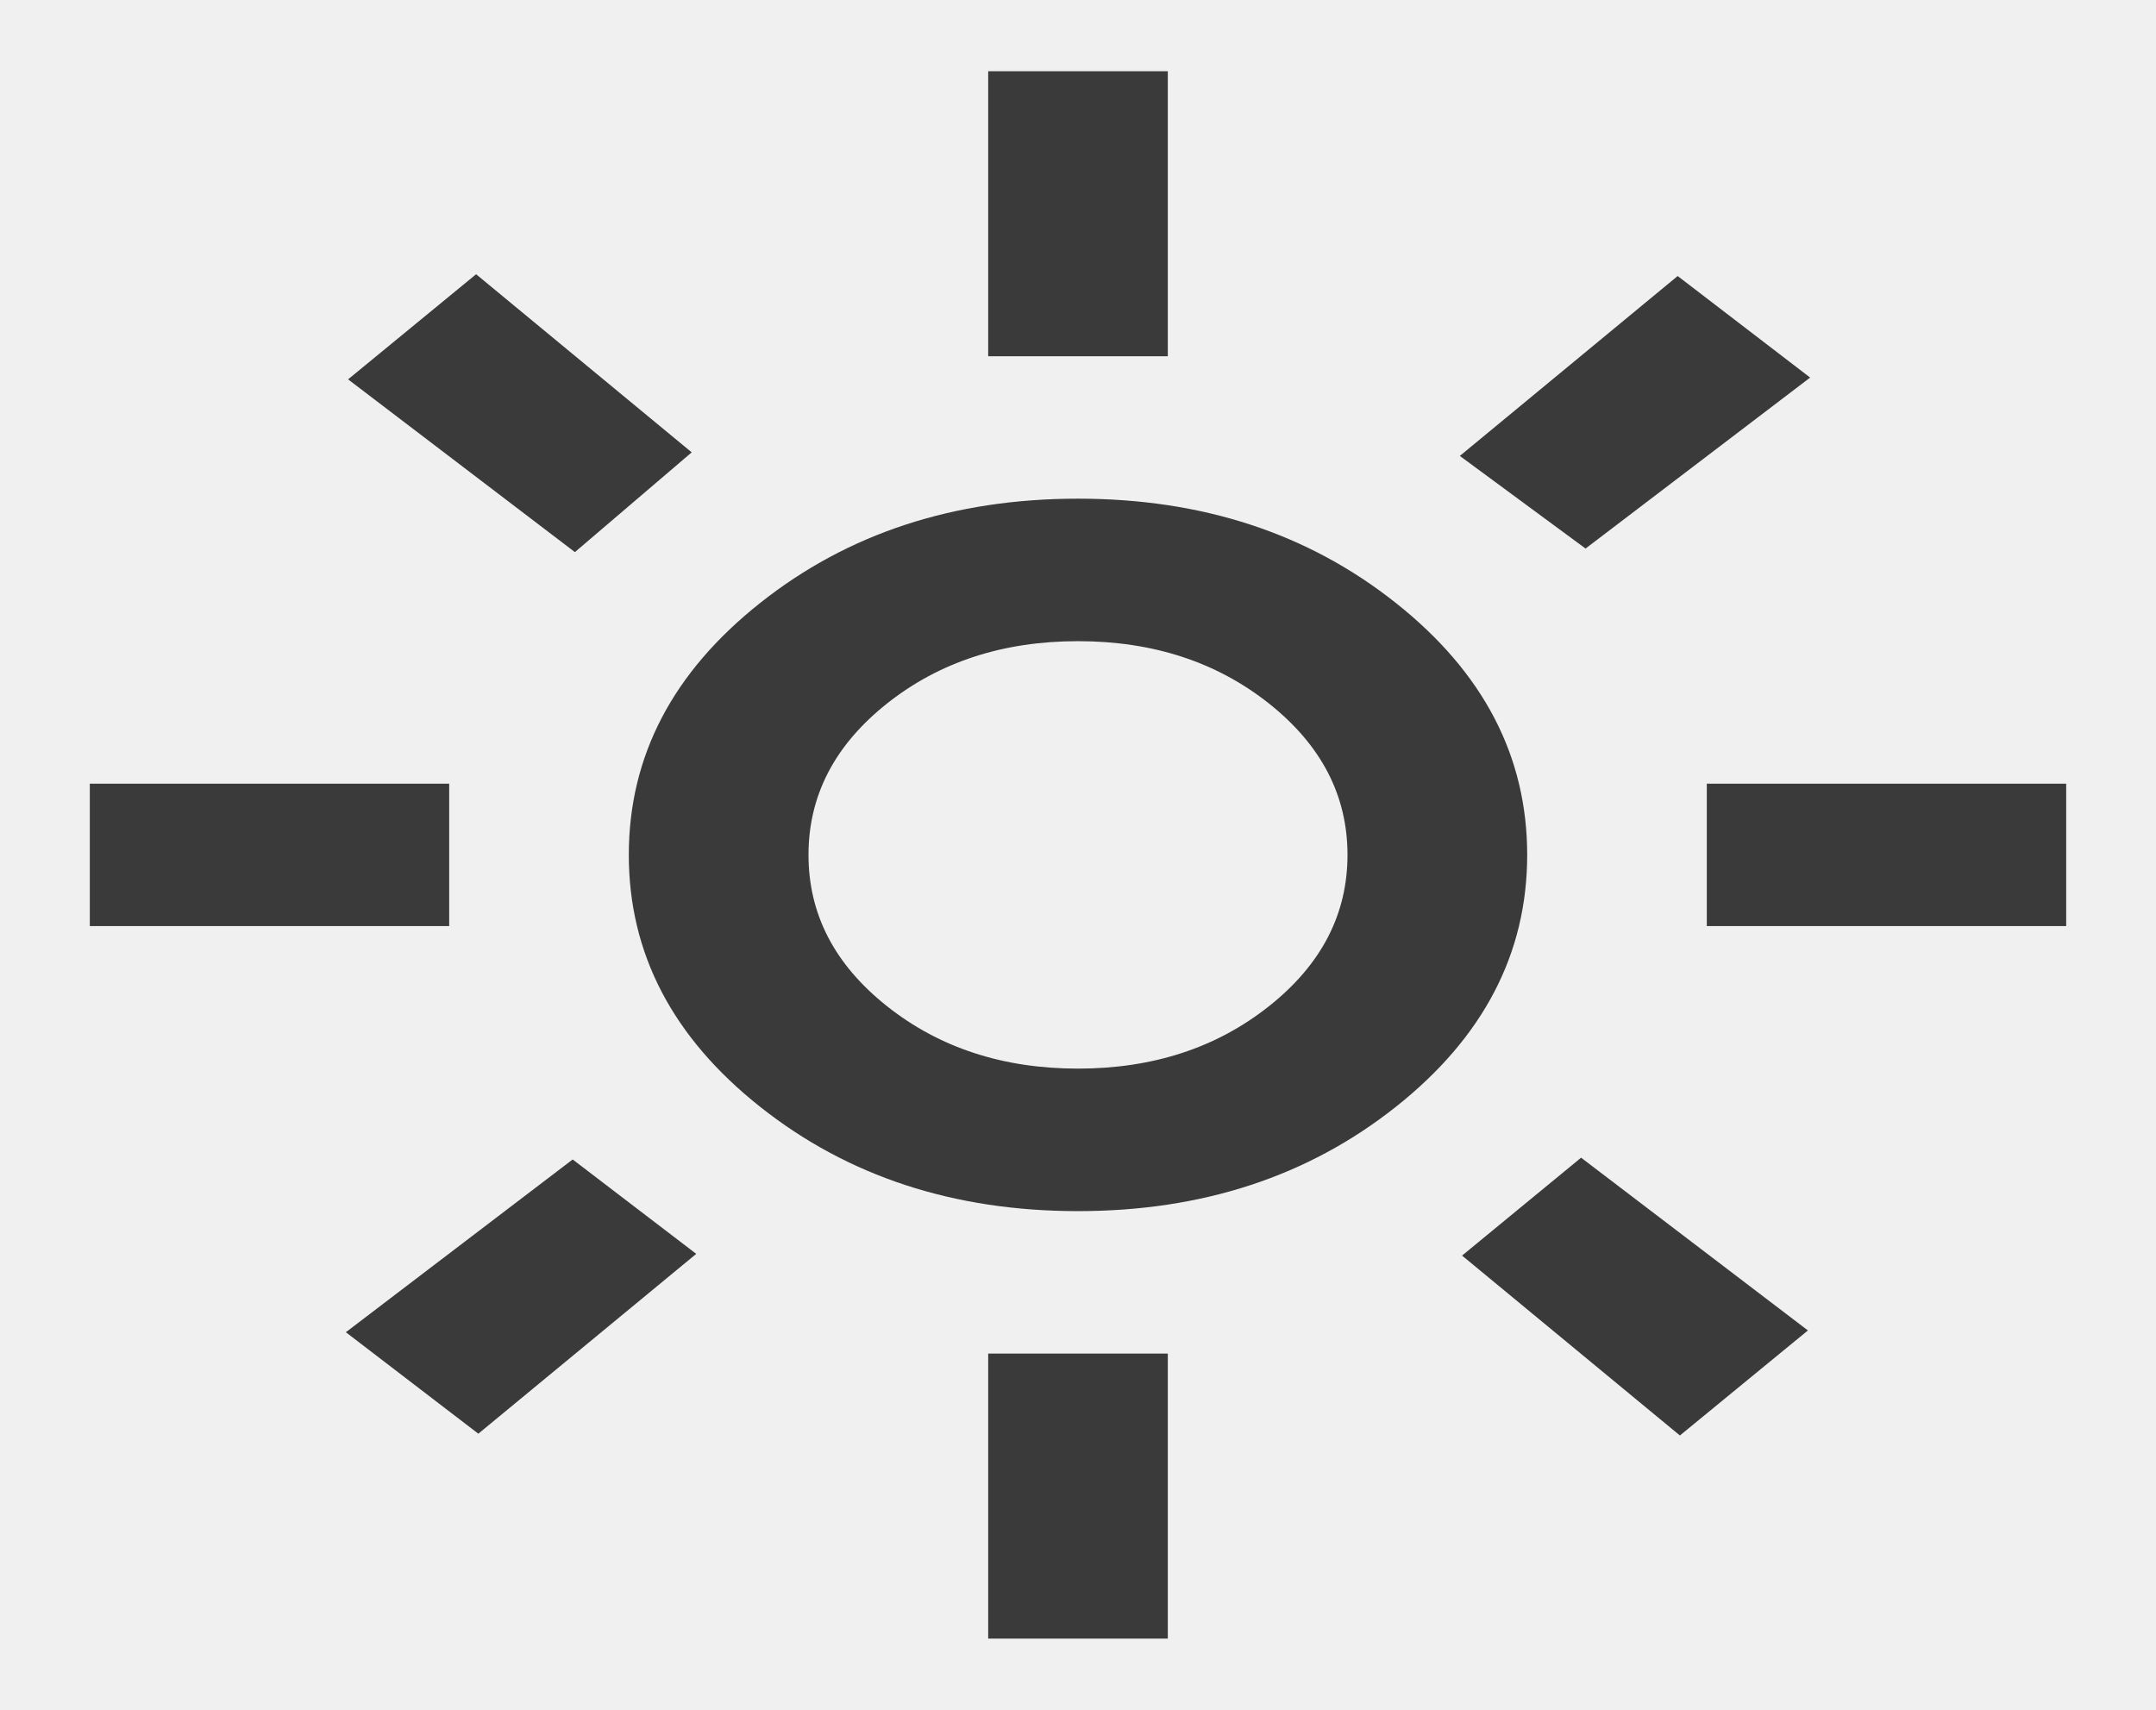
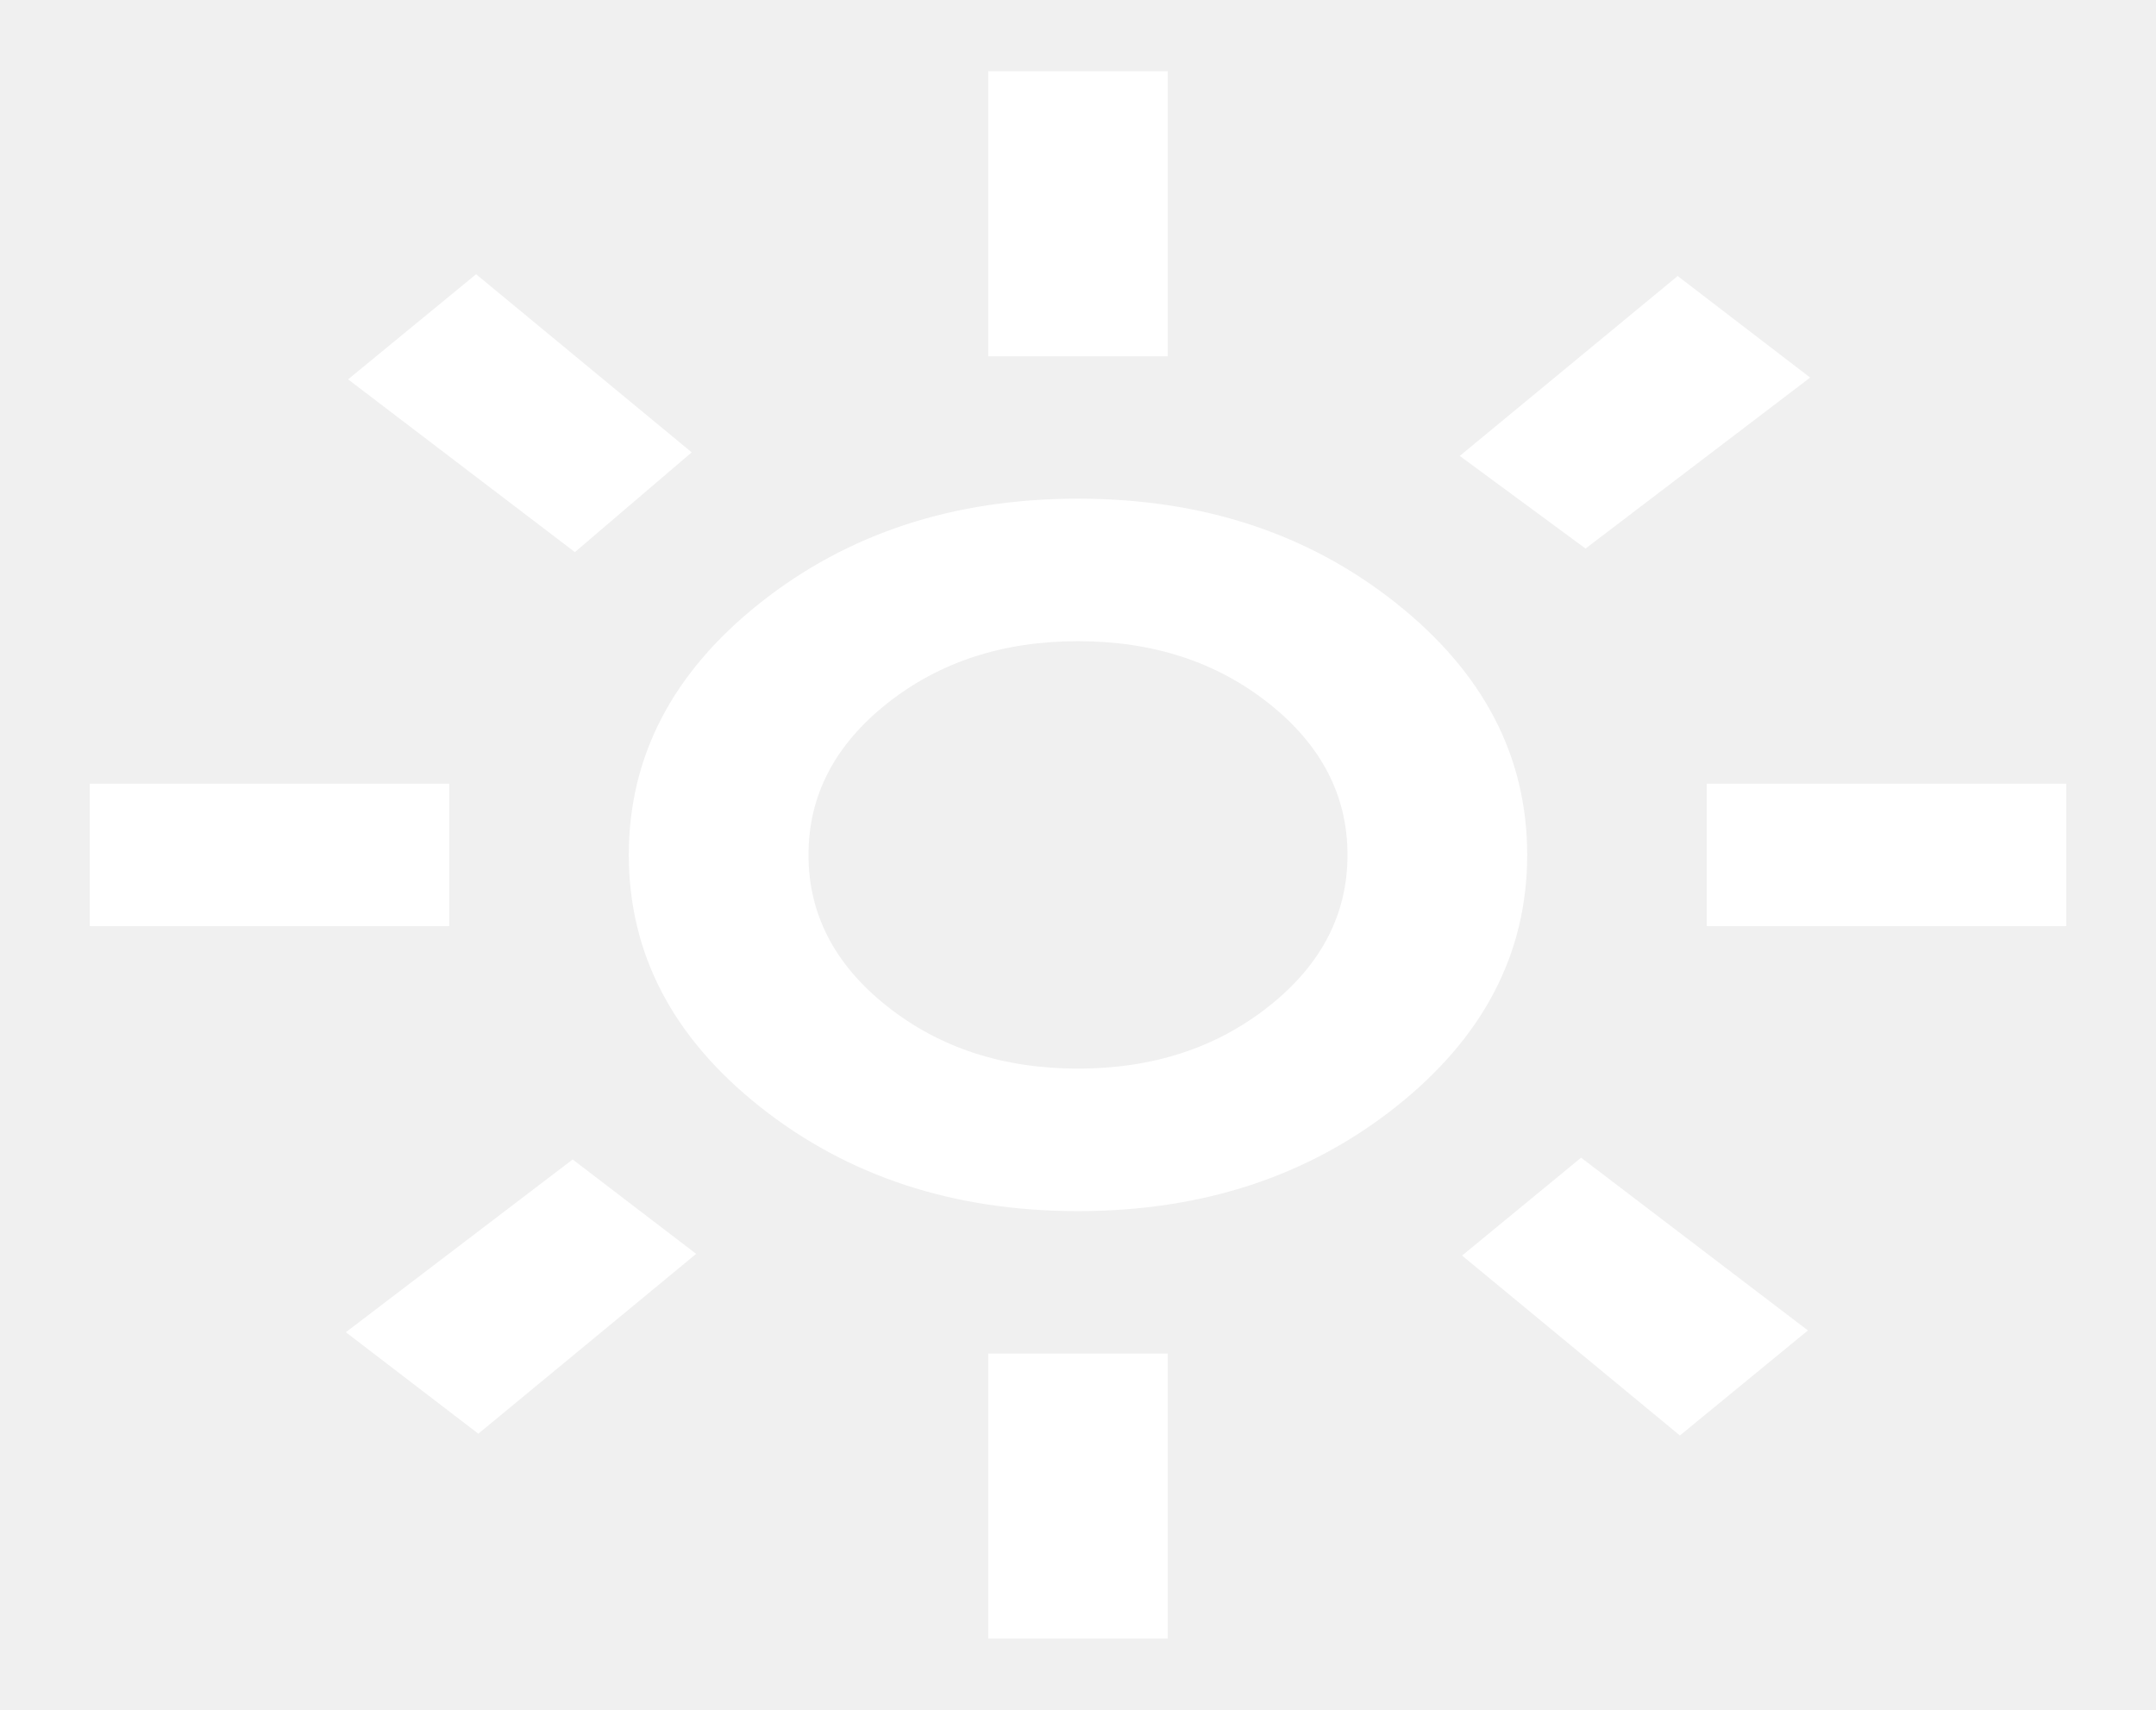
<svg xmlns="http://www.w3.org/2000/svg" width="29" height="23" viewBox="0 0 29 23" fill="none">
-   <path d="M14.5 14.375C15.507 14.375 16.363 14.095 17.068 13.536C17.773 12.977 18.125 12.299 18.125 11.5C18.125 10.701 17.773 10.023 17.068 9.463C16.363 8.904 15.507 8.625 14.5 8.625C13.493 8.625 12.637 8.904 11.932 9.463C11.227 10.023 10.875 10.701 10.875 11.5C10.875 12.299 11.227 12.977 11.932 13.536C12.637 14.095 13.493 14.375 14.5 14.375ZM14.5 16.292C12.829 16.292 11.404 15.824 10.226 14.89C9.047 13.956 8.458 12.826 8.458 11.5C8.458 10.174 9.047 9.044 10.226 8.11C11.404 7.175 12.829 6.708 14.5 6.708C16.172 6.708 17.596 7.175 18.774 8.11C19.953 9.044 20.542 10.174 20.542 11.5C20.542 12.826 19.953 13.956 18.774 14.89C17.596 15.824 16.172 16.292 14.5 16.292ZM6.042 12.458H1.208V10.542H6.042V12.458ZM27.792 12.458H22.958V10.542H27.792V12.458ZM13.292 4.792V0.958H15.708V4.792H13.292ZM13.292 22.042V18.208H15.708V22.042H13.292ZM7.733 7.427L4.682 5.103L6.404 3.689L9.304 6.085L7.733 7.427ZM22.596 19.31L19.666 16.89L21.267 15.573L24.318 17.897L22.596 19.31ZM19.636 6.133L22.566 3.713L24.348 5.079L21.327 7.379L19.636 6.133ZM4.652 17.921L7.703 15.597L9.365 16.867L6.434 19.286L4.652 17.921Z" fill="#3A3A3A" />
+   <path d="M14.5 14.375C15.507 14.375 16.363 14.095 17.068 13.536C17.773 12.977 18.125 12.299 18.125 11.5C18.125 10.701 17.773 10.023 17.068 9.463C16.363 8.904 15.507 8.625 14.5 8.625C13.493 8.625 12.637 8.904 11.932 9.463C11.227 10.023 10.875 10.701 10.875 11.5C10.875 12.299 11.227 12.977 11.932 13.536C12.637 14.095 13.493 14.375 14.5 14.375ZM14.5 16.292C12.828 16.292 11.404 15.824 10.225 14.89C9.047 13.956 8.458 12.826 8.458 11.5C8.458 10.174 9.047 9.044 10.225 8.11C11.404 7.175 12.828 6.708 14.5 6.708C16.171 6.708 17.596 7.175 18.774 8.11C19.953 9.044 20.542 10.174 20.542 11.5C20.542 12.826 19.953 13.956 18.774 14.89C17.596 15.824 16.171 16.292 14.5 16.292ZM6.042 12.458H1.208V10.542H6.042V12.458ZM27.792 12.458H22.958V10.542H27.792V12.458ZM13.292 4.792V0.958H15.708V4.792H13.292ZM13.292 22.042V18.208H15.708V22.042H13.292ZM7.733 7.427L4.682 5.103L6.404 3.689L9.304 6.085L7.733 7.427ZM22.596 19.31L19.666 16.89L21.267 15.573L24.318 17.897L22.596 19.31ZM19.635 6.133L22.566 3.713L24.348 5.079L21.327 7.379L19.635 6.133ZM4.652 17.921L7.703 15.597L9.364 16.867L6.434 19.286L4.652 17.921Z" fill="white" />
</svg>
